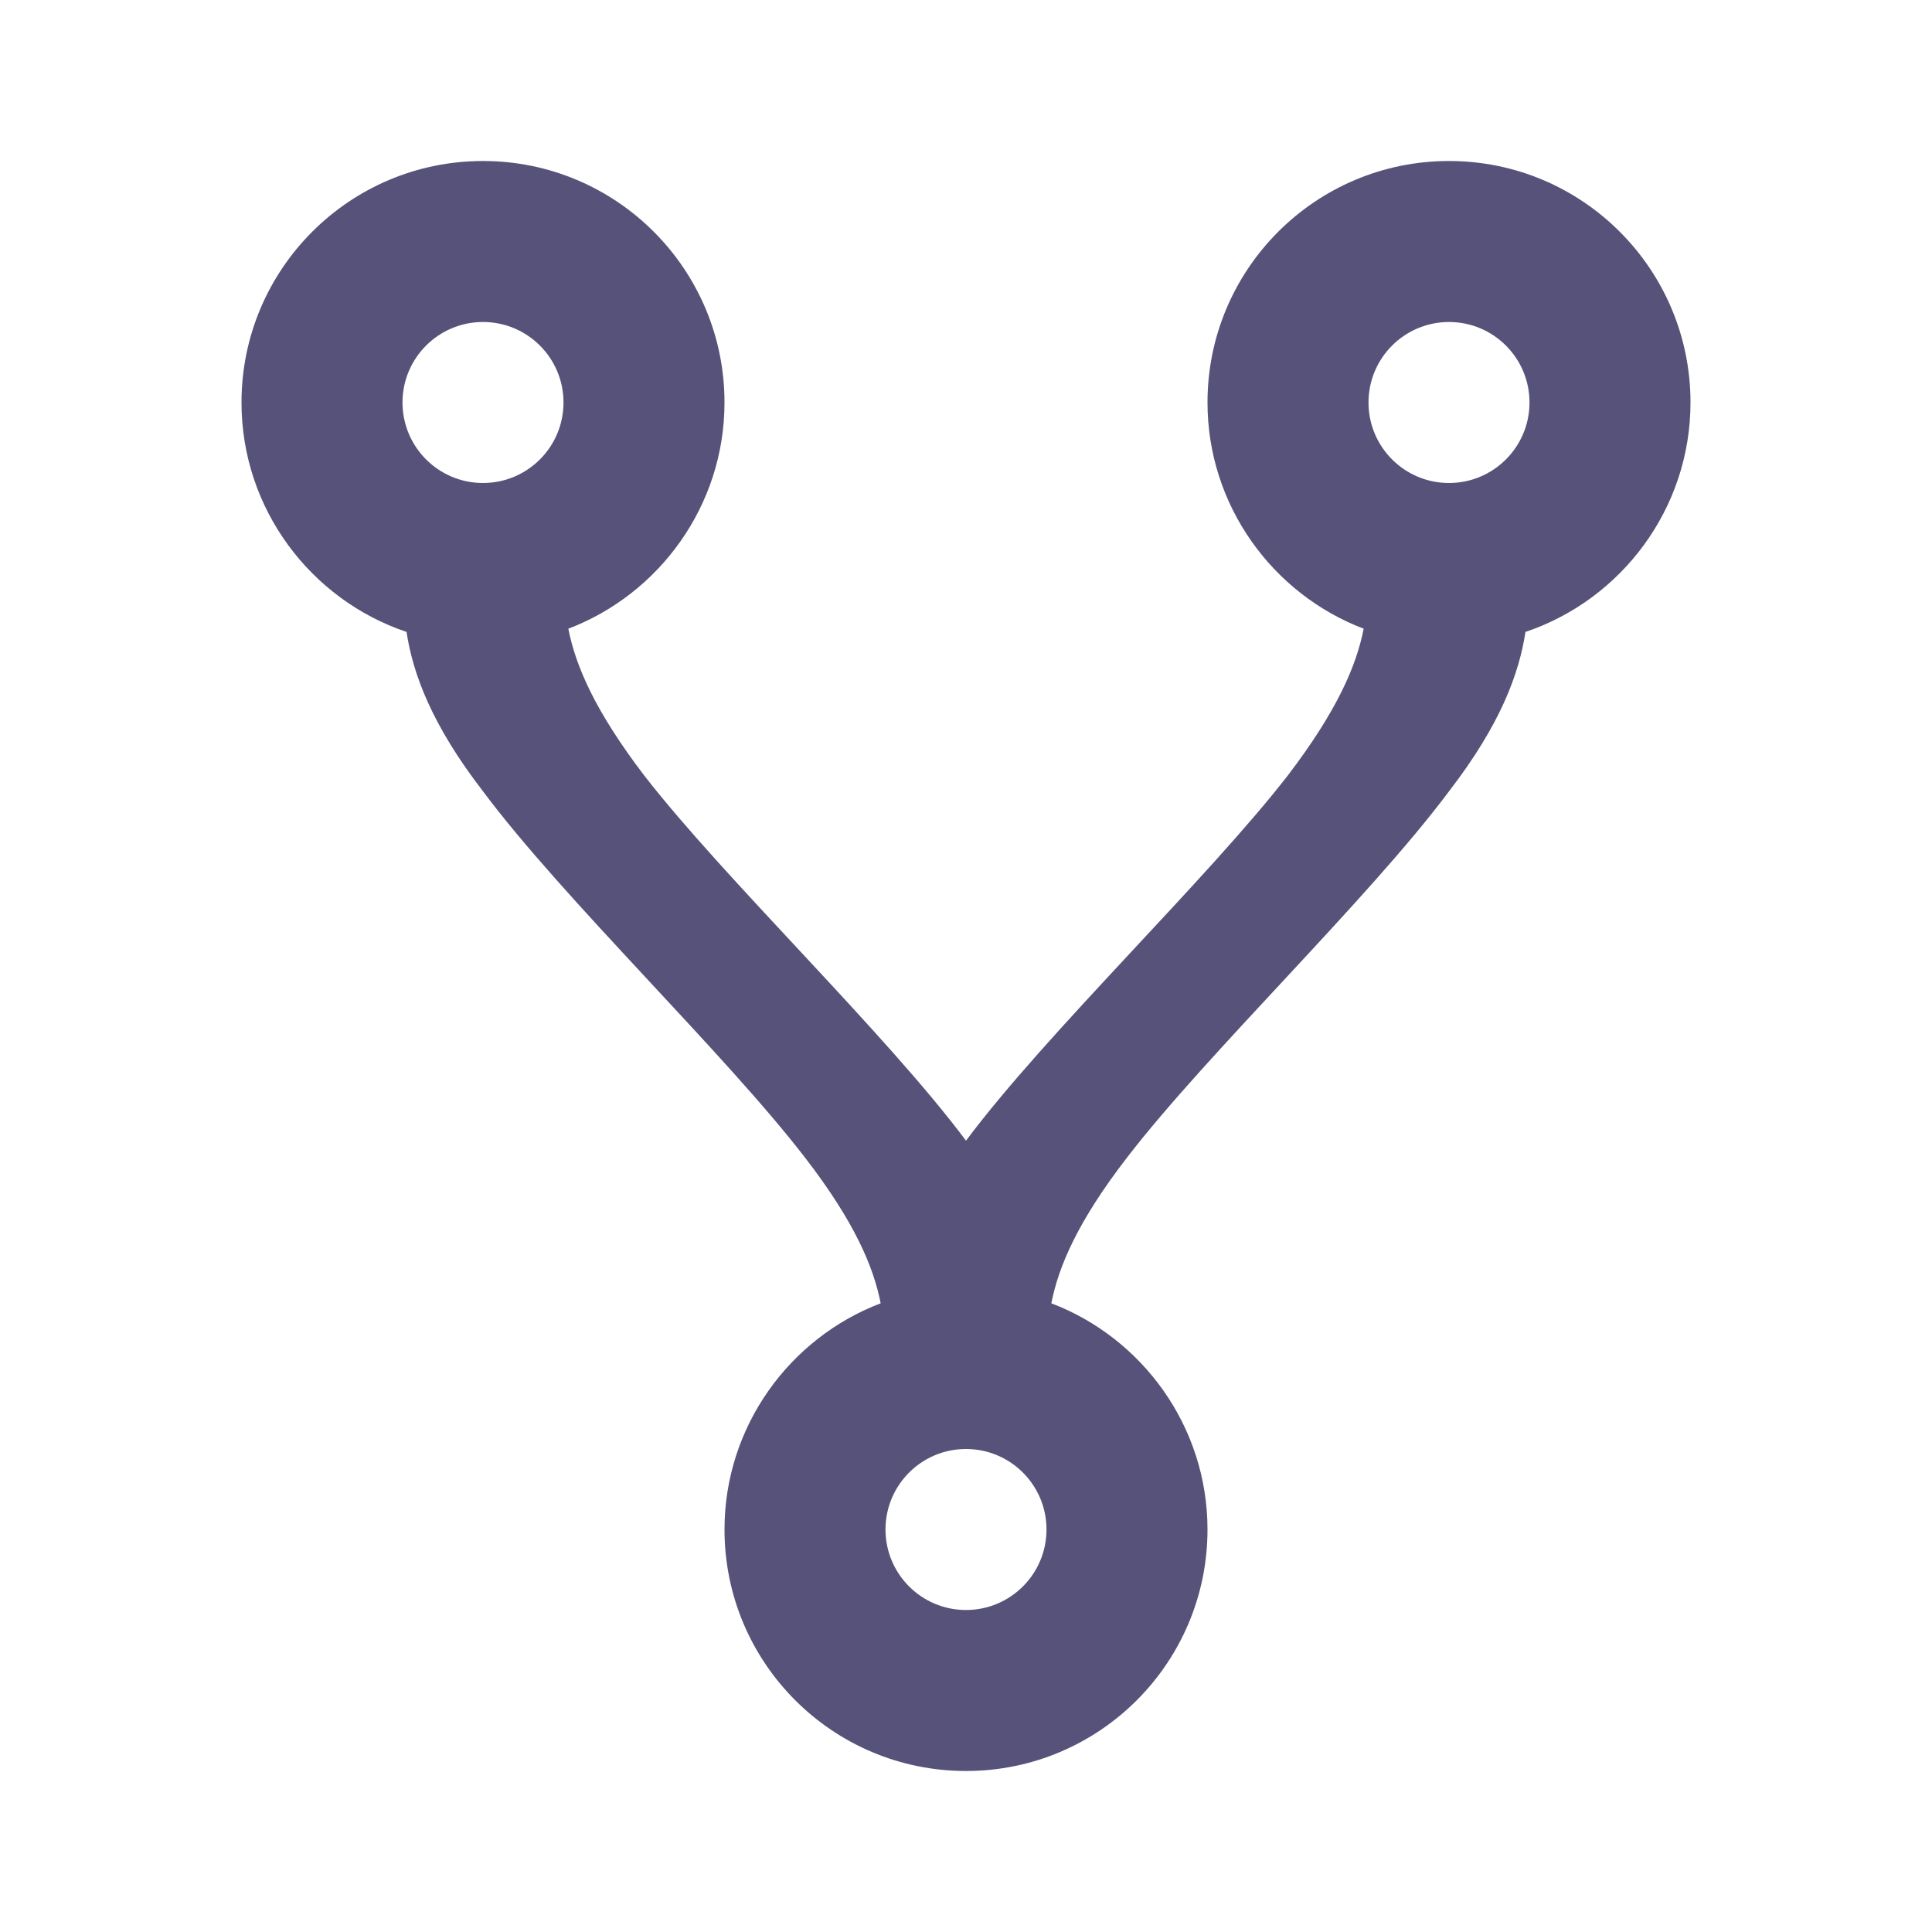
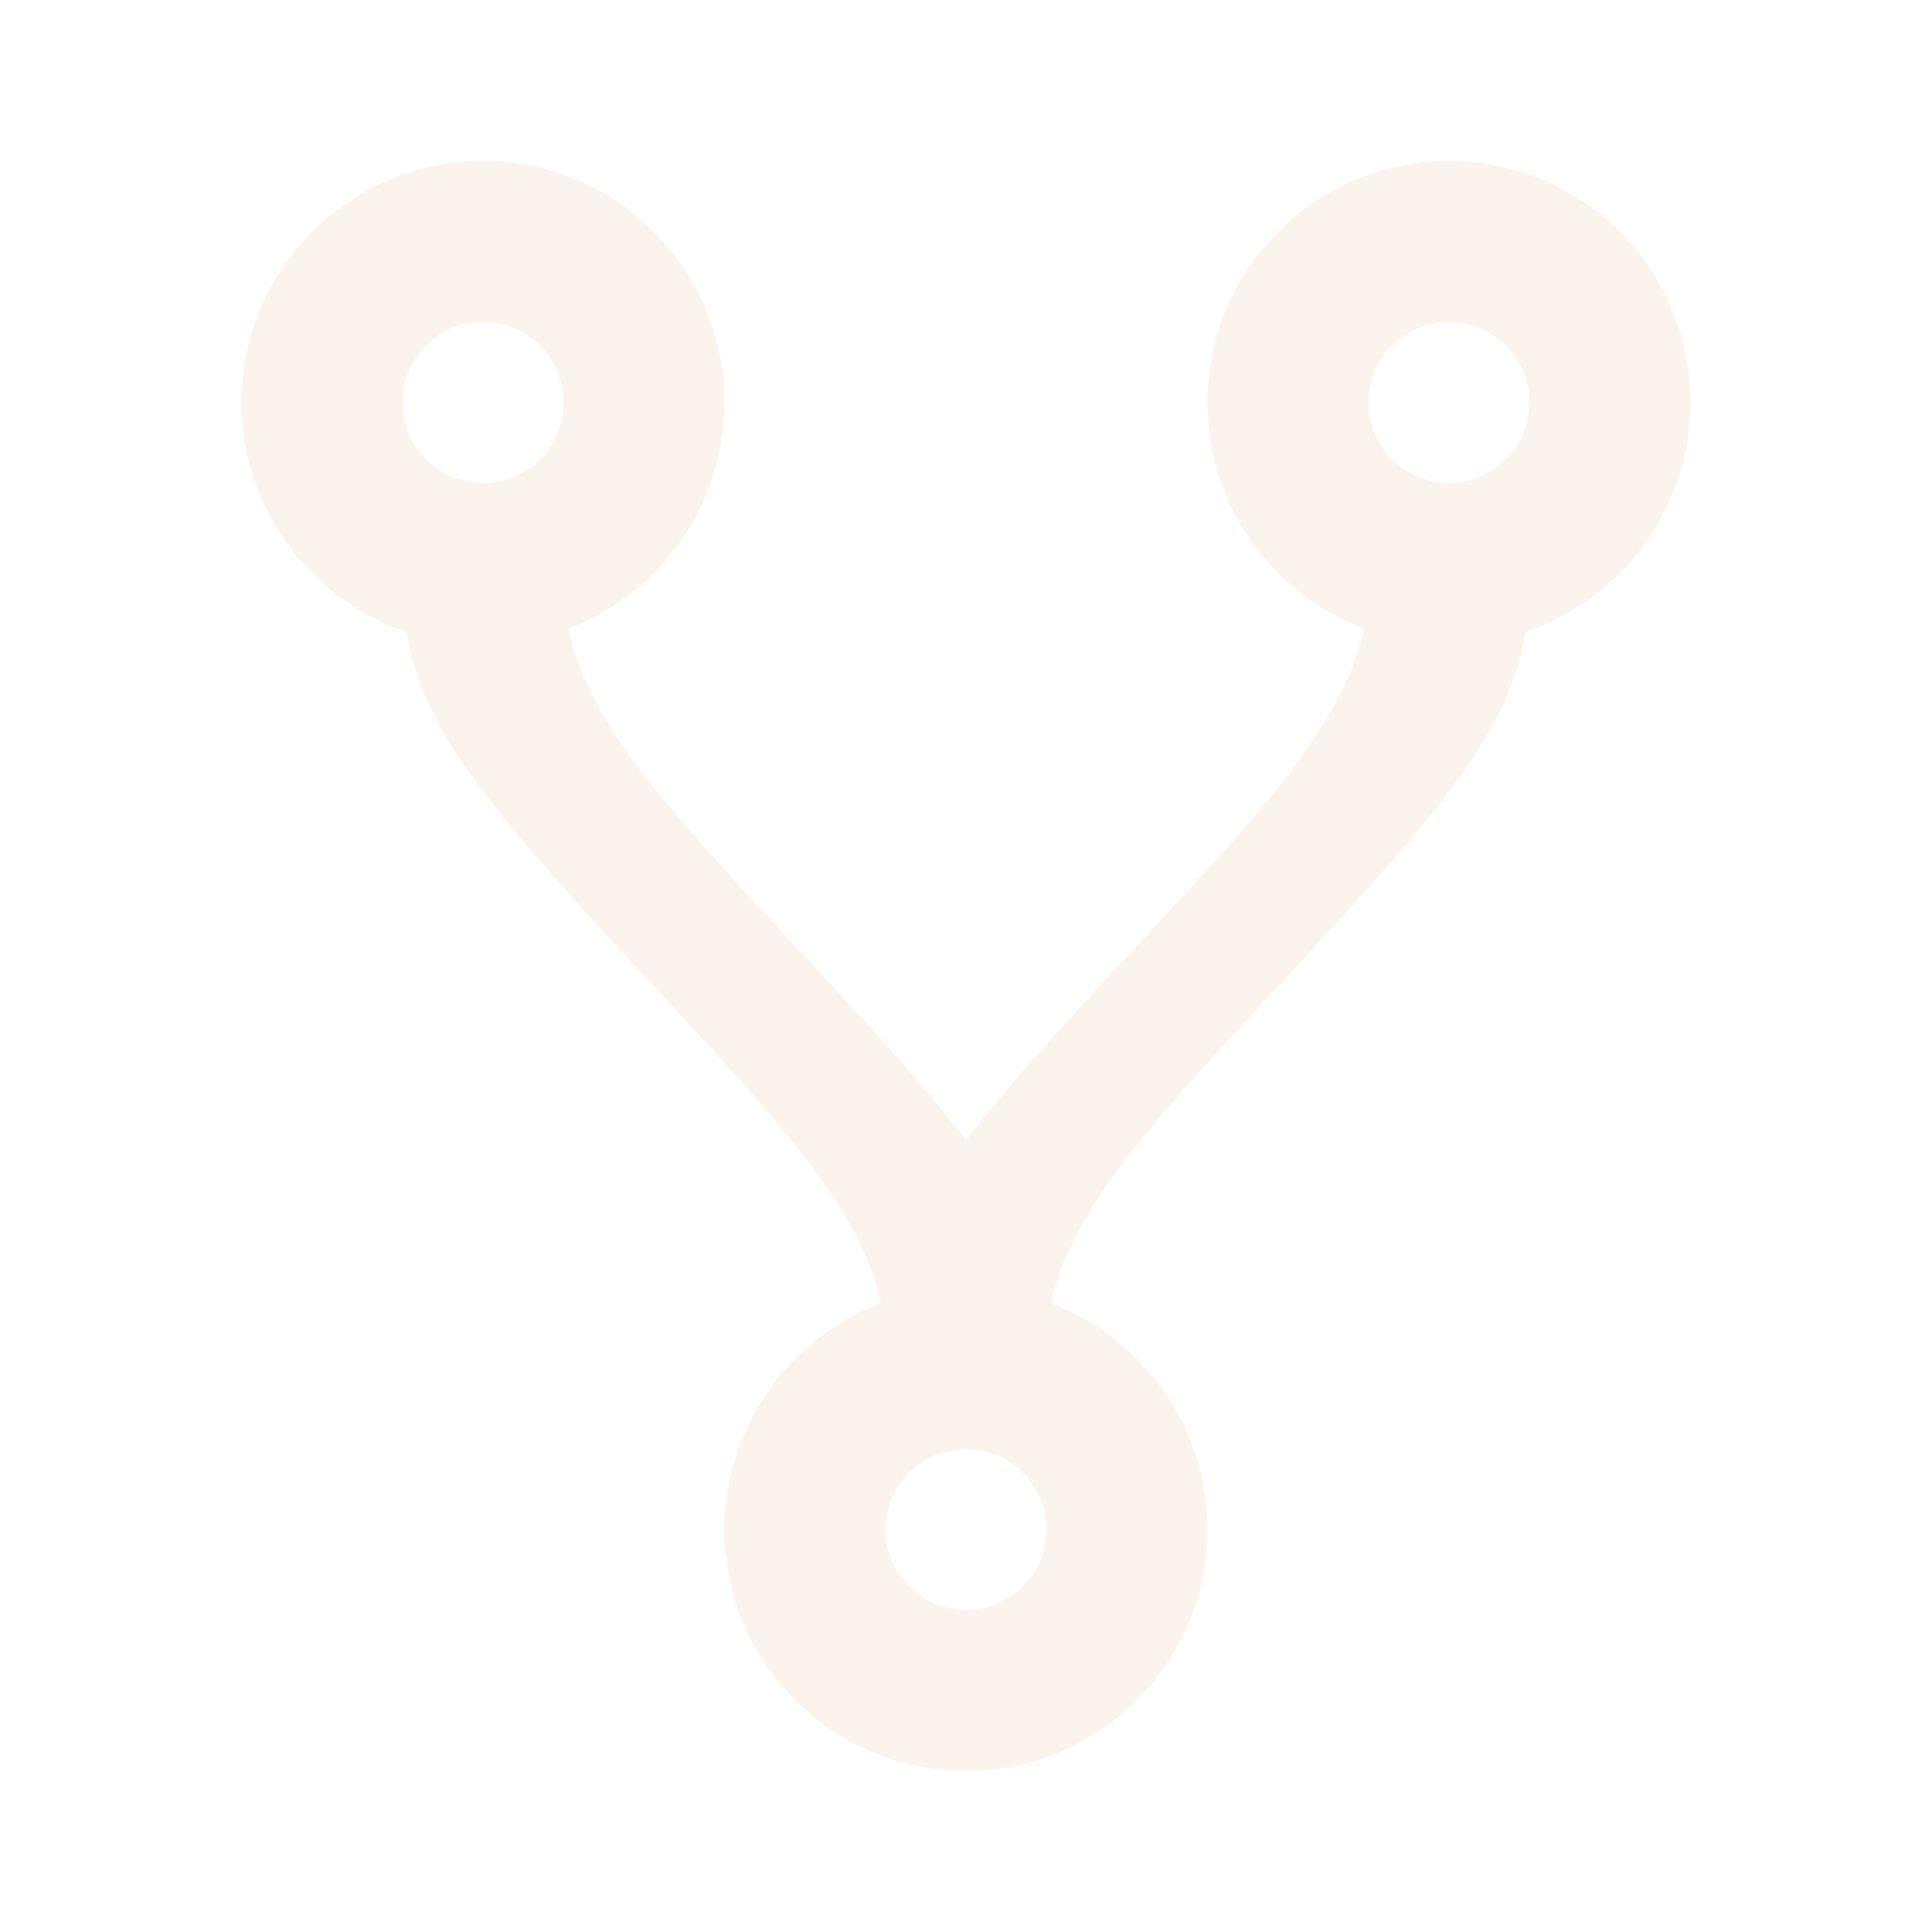
<svg xmlns="http://www.w3.org/2000/svg" viewBox="0 0 24 24">
-   <path fill="#575279" d="M6,2A3,3 0 0,1 9,5C9,6.28 8.19,7.38 7.06,7.81C7.15,8.27 7.39,8.83 8,9.63C9,10.92 11,12.83 12,14.17C13,12.83 15,10.92 16,9.63C16.61,8.83 16.85,8.27 16.94,7.81C15.81,7.38 15,6.28 15,5A3,3 0 0,1 18,2A3,3 0 0,1 21,5C21,6.32 20.14,7.45 18.95,7.85C18.87,8.37 18.64,9 18,9.83C17,11.17 15,13.08 14,14.38C13.39,15.17 13.15,15.73 13.06,16.19C14.19,16.62 15,17.72 15,19A3,3 0 0,1 12,22A3,3 0 0,1 9,19C9,17.72 9.81,16.62 10.94,16.19C10.85,15.73 10.61,15.17 10,14.38C9,13.08 7,11.17 6,9.83C5.36,9 5.13,8.37 5.05,7.85C3.86,7.45 3,6.32 3,5A3,3 0 0,1 6,2M6,4A1,1 0 0,0 5,5A1,1 0 0,0 6,6A1,1 0 0,0 7,5A1,1 0 0,0 6,4M18,4A1,1 0 0,0 17,5A1,1 0 0,0 18,6A1,1 0 0,0 19,5A1,1 0 0,0 18,4M12,18A1,1 0 0,0 11,19A1,1 0 0,0 12,20A1,1 0 0,0 13,19A1,1 0 0,0 12,18Z" />
+   <path fill="#faf4ed" d="M6,2A3,3 0 0,1 9,5C9,6.28 8.19,7.38 7.06,7.81C7.15,8.27 7.39,8.83 8,9.63C9,10.92 11,12.83 12,14.17C13,12.83 15,10.92 16,9.63C16.61,8.83 16.85,8.27 16.94,7.81C15.81,7.38 15,6.28 15,5A3,3 0 0,1 18,2A3,3 0 0,1 21,5C21,6.32 20.14,7.45 18.95,7.85C18.87,8.37 18.64,9 18,9.83C17,11.17 15,13.08 14,14.38C13.39,15.17 13.15,15.73 13.06,16.19C14.19,16.62 15,17.72 15,19A3,3 0 0,1 12,22A3,3 0 0,1 9,19C9,17.72 9.81,16.62 10.94,16.19C10.85,15.73 10.61,15.17 10,14.38C9,13.08 7,11.17 6,9.83C5.36,9 5.13,8.37 5.05,7.85C3.86,7.45 3,6.32 3,5A3,3 0 0,1 6,2M6,4A1,1 0 0,0 5,5A1,1 0 0,0 6,6A1,1 0 0,0 7,5A1,1 0 0,0 6,4M18,4A1,1 0 0,0 17,5A1,1 0 0,0 18,6A1,1 0 0,0 19,5A1,1 0 0,0 18,4M12,18A1,1 0 0,0 11,19A1,1 0 0,0 12,20A1,1 0 0,0 13,19A1,1 0 0,0 12,18Z" />
</svg>
